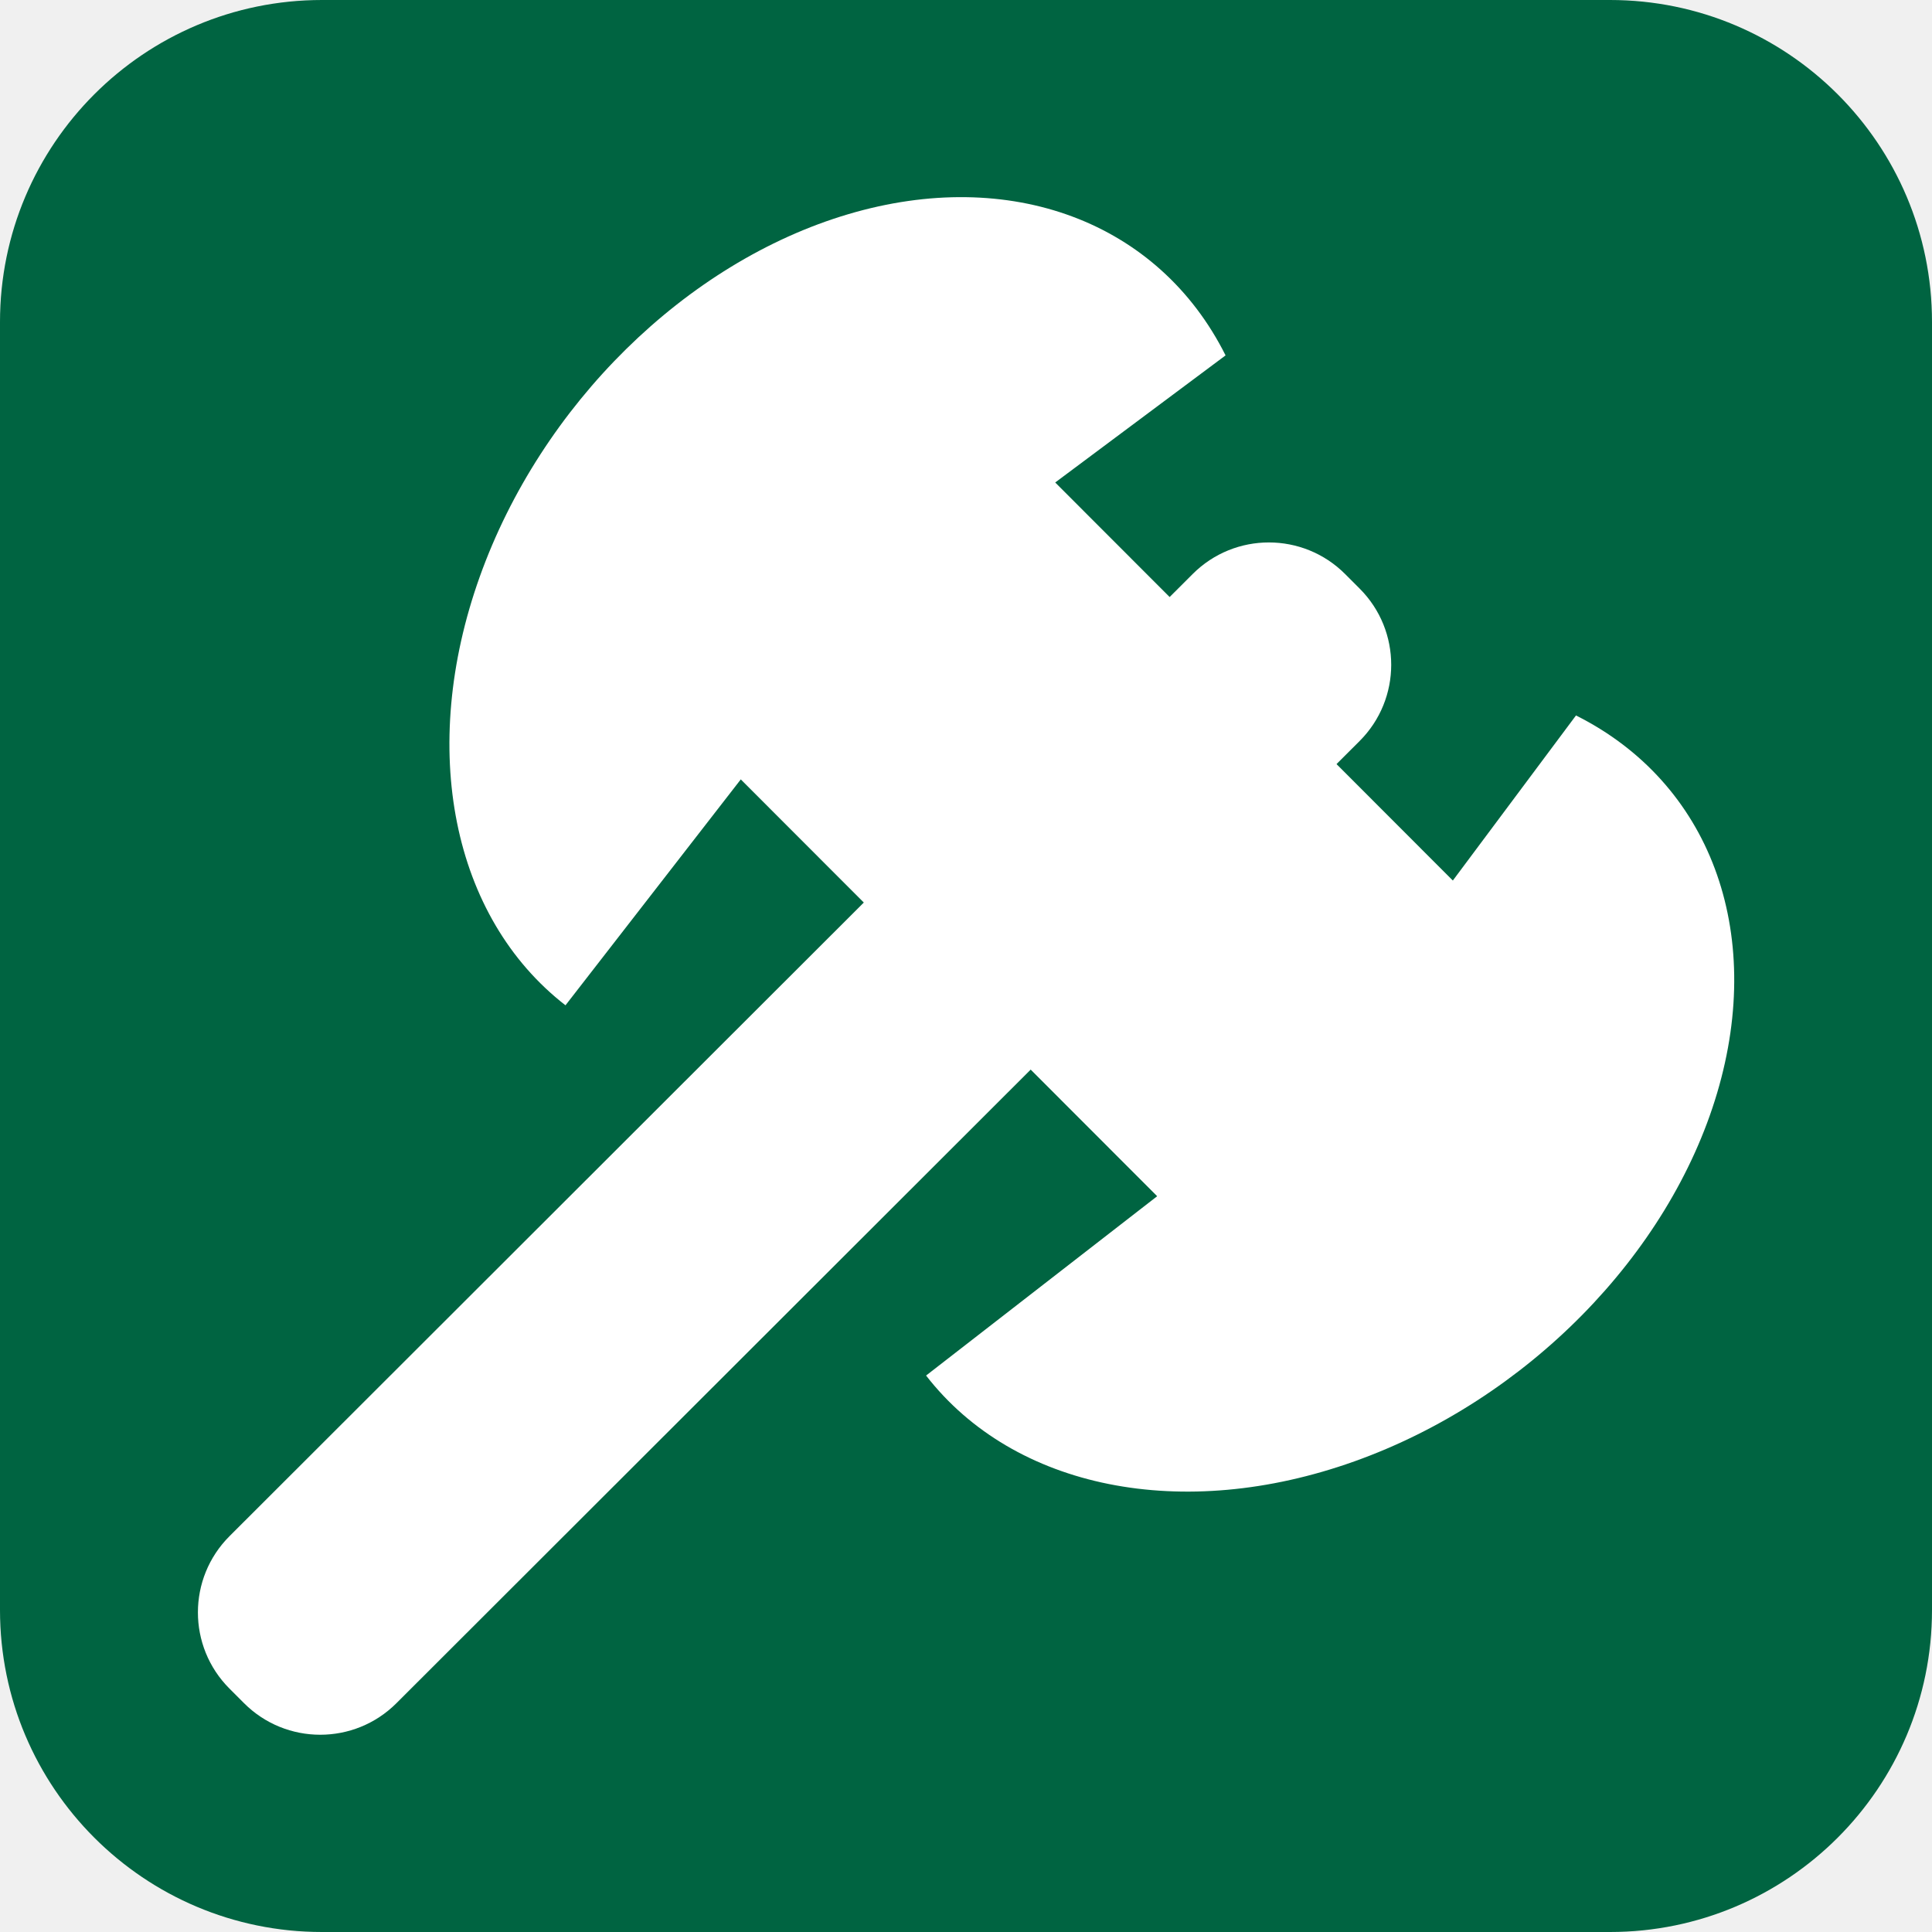
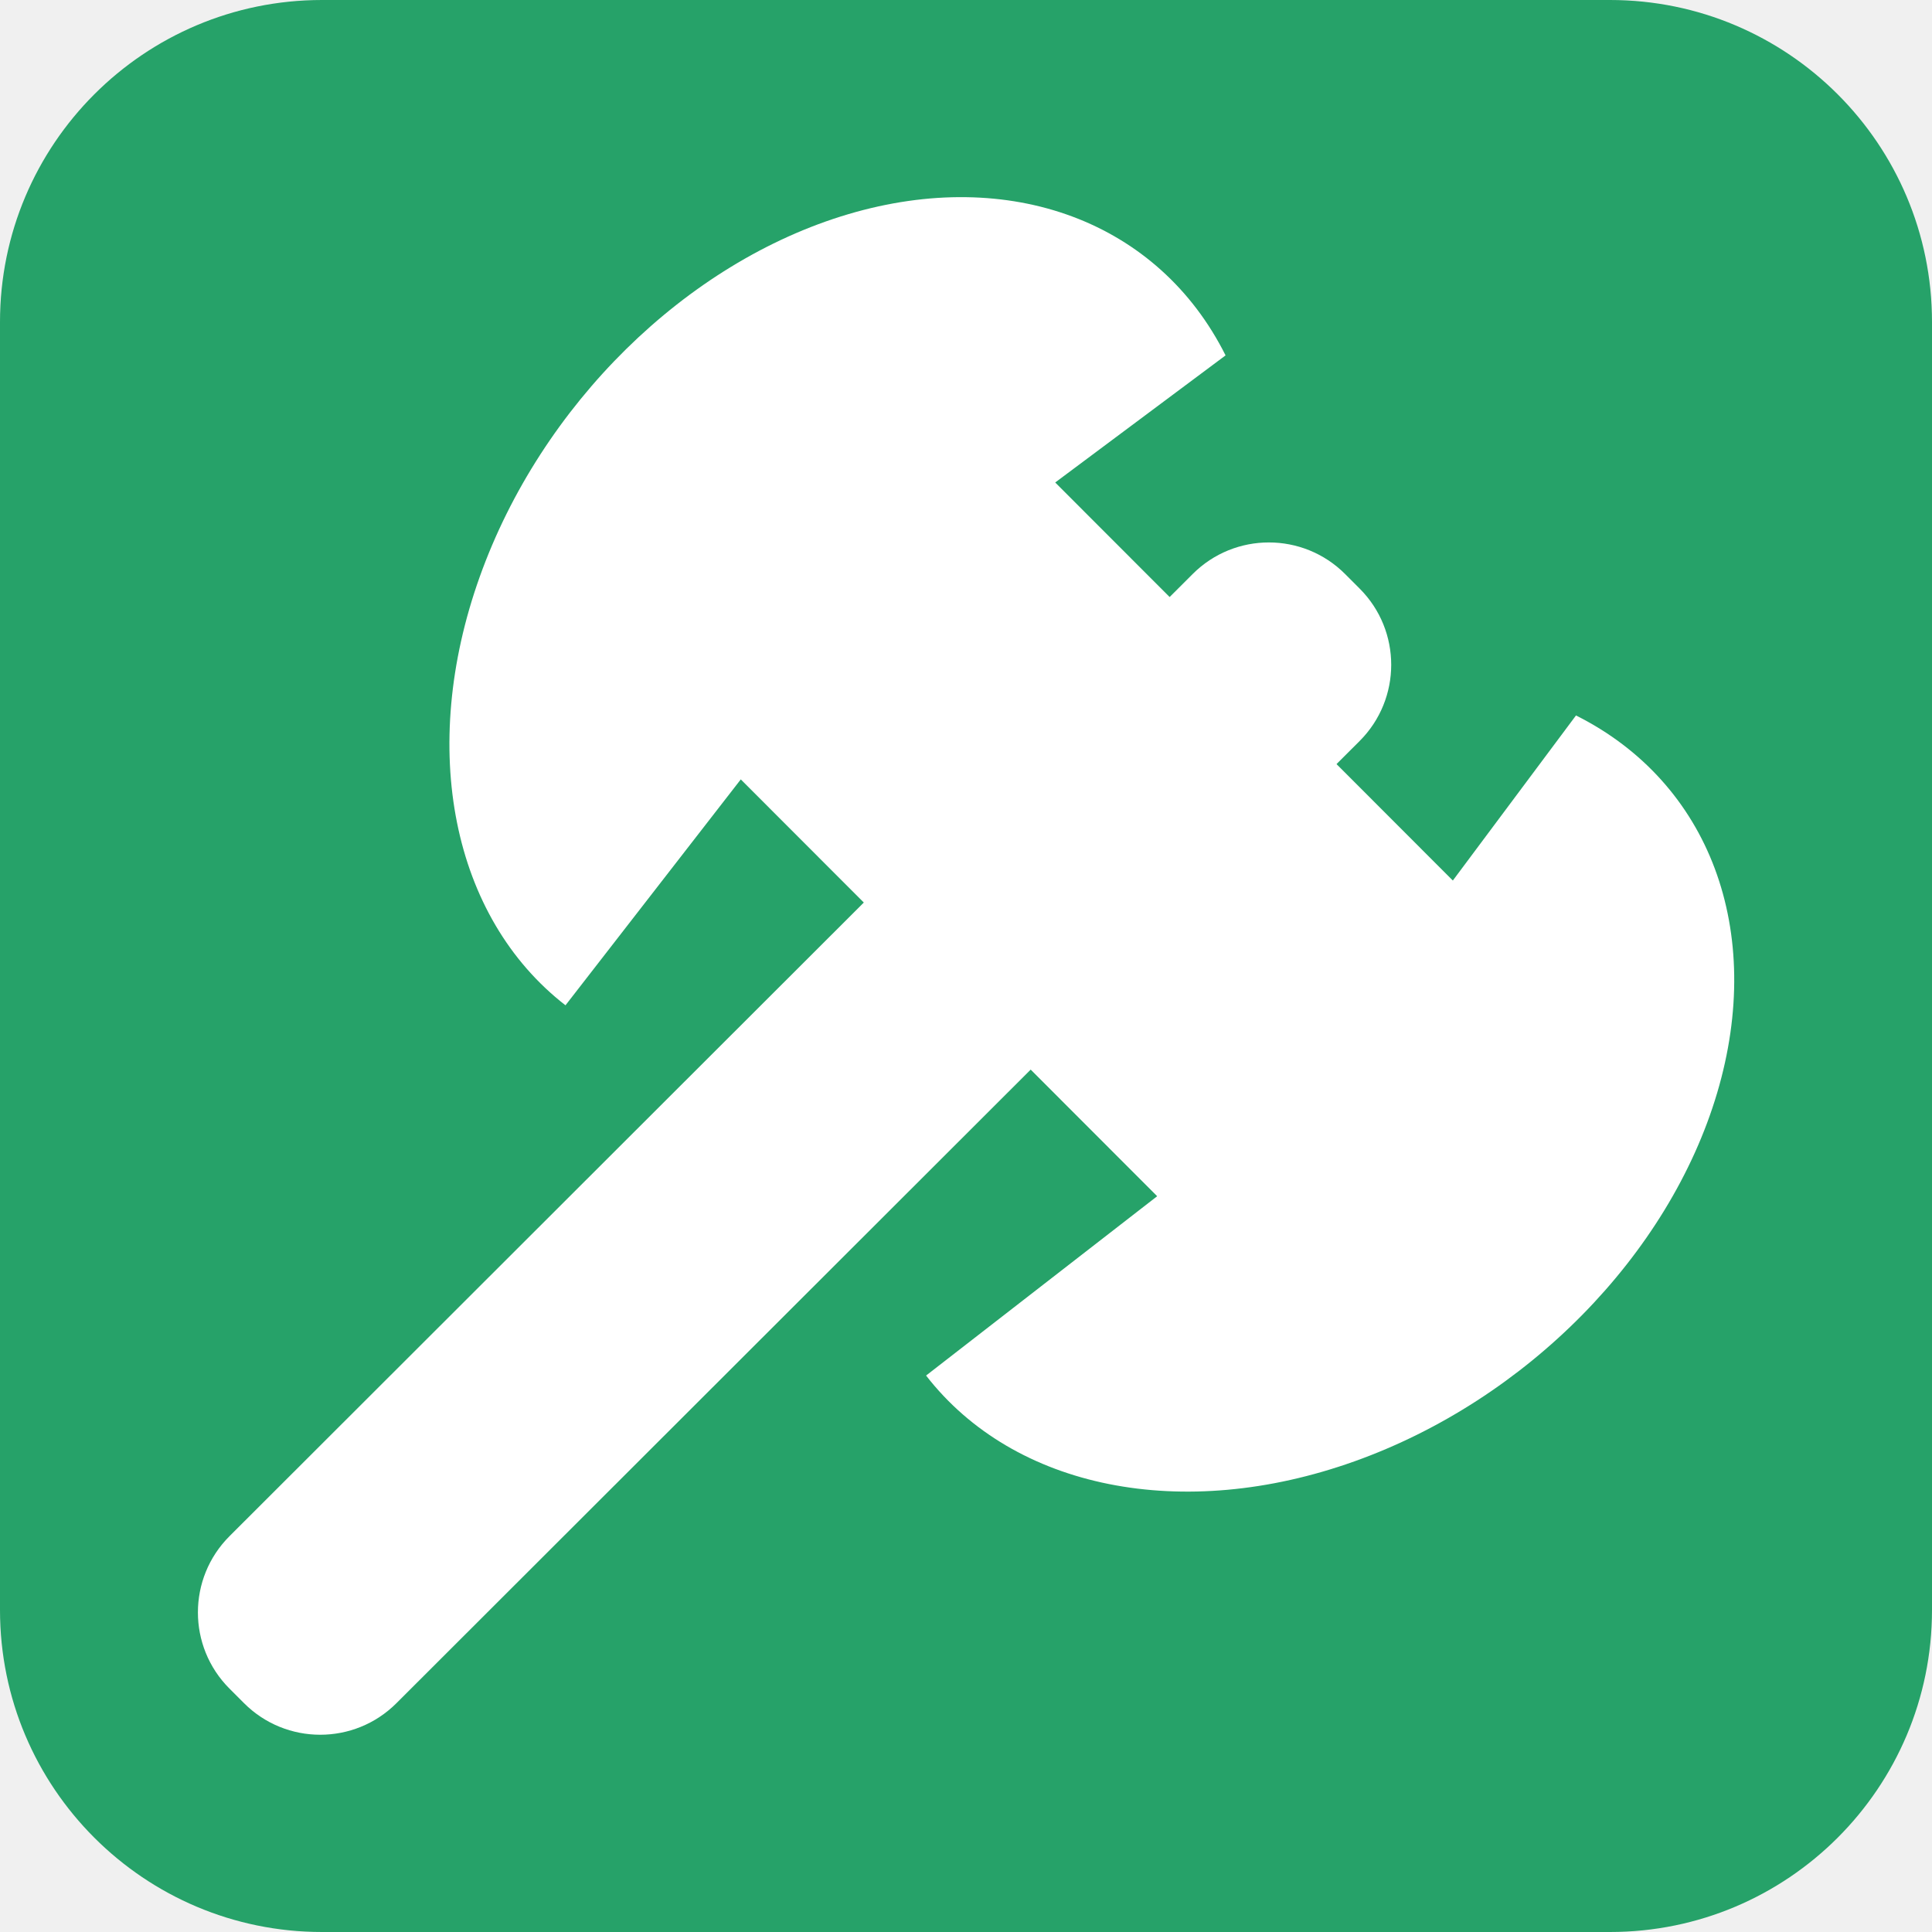
- <svg xmlns="http://www.w3.org/2000/svg" viewBox="0 0 18 18" width="18" height="18">
-   <rect width="18" height="18" rx="3" fill="#006441" />
-   <g transform="matrix(0.5,0,0,0.5,-0.3069348,0.3797411)">
-     <rect fill="#fff" width="29.385" height="4.4" x="-18.241" y="23.17" rx="2.008" transform="rotate(-44.96991)" />
-     <rect fill="#fff" width="12.195" height="8.055" x="19.292" y="-8.528" transform="rotate(45.03054)" />
-     <path fill="#fff" d="m 7.363,-19.828 a 8.82,6.705 0 0 1 -5.327,6.157 8.82,6.705 0 0 1 -9.546,-1.28 8.82,6.705 0 0 1 -2.235,-7.17 l 8.288,2.293 z" transform="rotate(127.8111)" />
-     <path fill="#fff" d="m 1.13,30.605 a 8.82,6.705 0 0 1 -5.327,6.157 8.82,6.705 0 0 1 -9.546,-1.28 8.82,6.705 0 0 1 -2.235,-7.17 l 8.288,2.293 z" transform="matrix(-0.7900366,0.6130597,0.6130597,0.7900366,0,0)" />
+ <svg xmlns="http://www.w3.org/2000/svg" viewBox="0 0 18 18" width="18" height="18" version="1.1" id="svg4">
+   <defs id="defs4" />
+   <rect width="18" height="18" rx="3" fill="#006441" id="rect1" style="fill:#26a269" />
+   <g transform="matrix(0.5,0,0,0.5,-0.3069348,0.3797411)" id="g4">
+     <rect fill="#fff" width="29.385" height="4.4" x="-18.241" y="23.17" rx="2.008" transform="rotate(-44.96991)" id="rect2" />
+     <rect fill="#fff" width="12.195" height="8.055" x="19.292" y="-8.528" transform="rotate(45.03054)" id="rect3" />
+     <path fill="#fff" d="m 7.363,-19.828 a 8.82,6.705 0 0 1 -5.327,6.157 8.82,6.705 0 0 1 -9.546,-1.28 8.82,6.705 0 0 1 -2.235,-7.17 l 8.288,2.293 z" transform="rotate(127.8111)" id="path3" />
+     <path fill="#fff" d="m 1.13,30.605 a 8.82,6.705 0 0 1 -5.327,6.157 8.82,6.705 0 0 1 -9.546,-1.28 8.82,6.705 0 0 1 -2.235,-7.17 l 8.288,2.293 z" transform="matrix(-0.7900366,0.6130597,0.6130597,0.7900366,0,0)" id="path4" />
  </g>
</svg>
